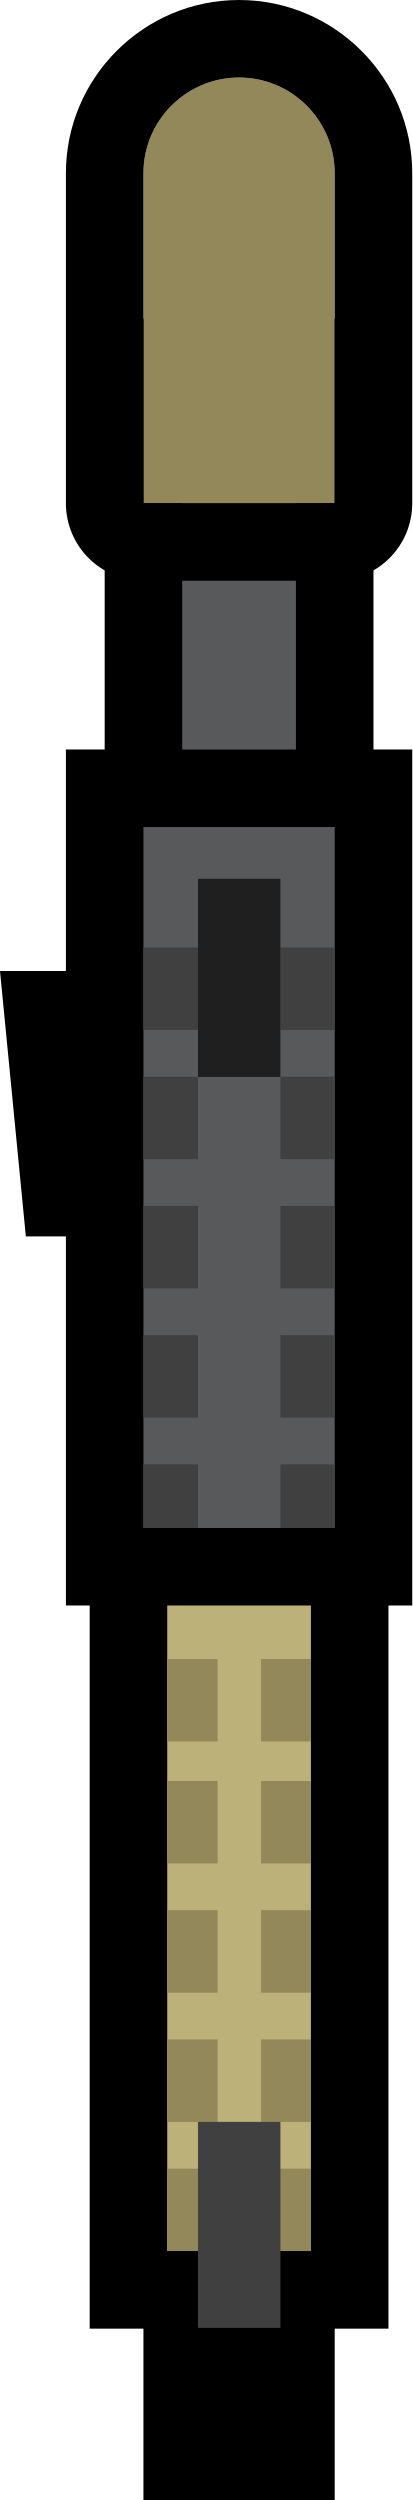
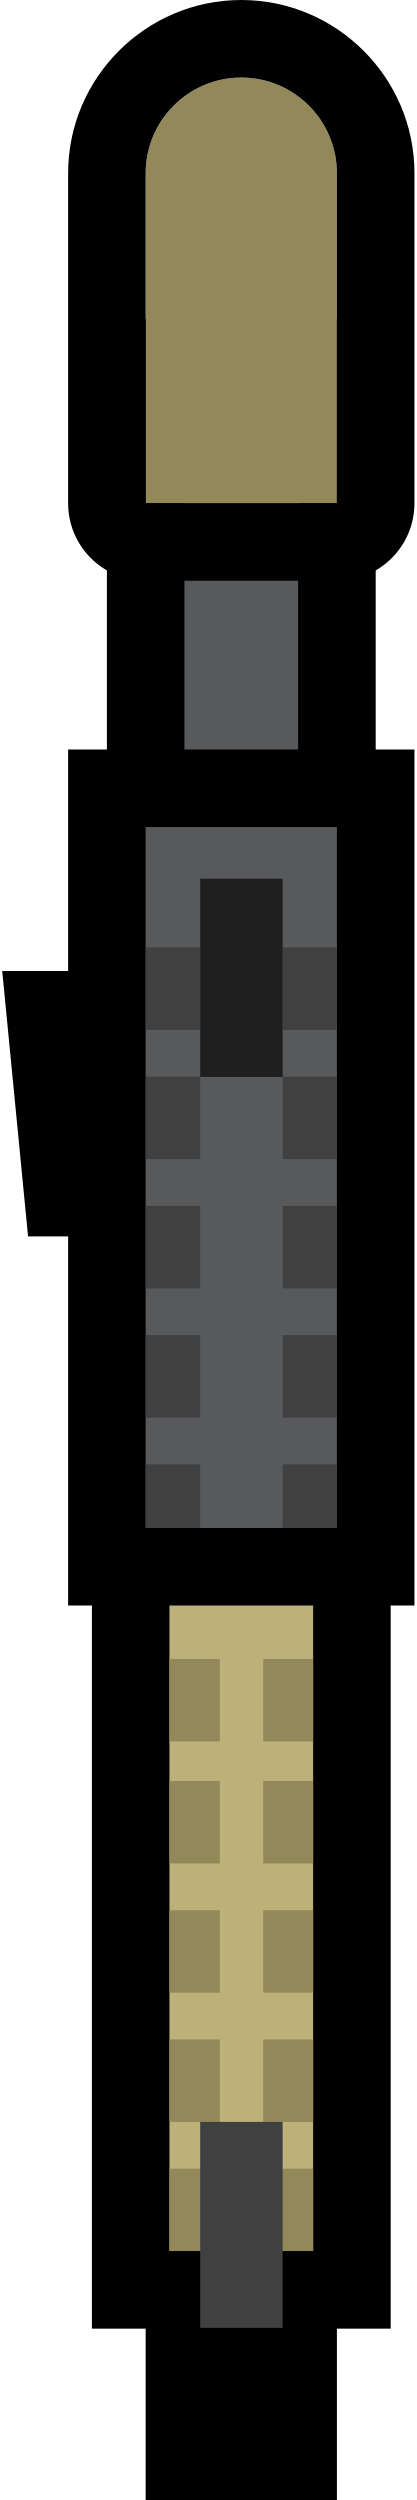
- <svg xmlns="http://www.w3.org/2000/svg" id="Layer_2" data-name="Layer 2" viewBox="0 0 15.95 96.73">
+ <svg xmlns="http://www.w3.org/2000/svg" width="25" height="150" id="Layer_2" data-name="Layer 2" viewBox="0 0 15.95 96.73">
  <defs>
    <style>
      .cls-1, .cls-2, .cls-3, .cls-4, .cls-5, .cls-6 {
        stroke-width: 0px;
      }

      .cls-1, .cls-7 {
        fill: #58595b;
      }

      .cls-2 {
        fill: #000;
      }

      .cls-3 {
        fill: #bcb179;
      }

      .cls-4 {
        fill: #404041;
      }

      .cls-7 {
        stroke: #000;
        stroke-miterlimit: 10;
        stroke-width: 3px;
      }

      .cls-5 {
        fill: #1f1f1f;
      }

      .cls-6 {
        fill: #93885a;
      }
    </style>
  </defs>
  <rect class="cls-7" x="5.55" y="13.83" width="7.4" height="22.13" />
  <g>
    <rect class="cls-3" x="4.97" y="57.62" width="8.56" height="30.98" />
    <path class="cls-2" d="M12.03,59.12v27.98h-5.56v-27.98h5.56M15.03,56.12H3.47v33.98h11.56v-33.98h0Z" />
  </g>
  <polygon class="cls-2" points="1 47.84 5.55 47.84 5.55 37.57 0 37.57 1 47.84" />
  <rect class="cls-6" x="6.47" y="64.19" width="5.56" height="3.19" />
  <rect class="cls-6" x="6.47" y="68.91" width="5.56" height="3.19" />
  <rect class="cls-6" x="6.47" y="73.91" width="5.56" height="3.19" />
  <rect class="cls-6" x="6.47" y="78.91" width="5.56" height="3.19" />
  <rect class="cls-6" x="6.47" y="83.91" width="5.56" height="3.19" />
  <rect class="cls-2" x="5.55" y="87.1" width="7.4" height="9.63" />
  <path class="cls-6" d="M12.95,6.7v12.77h-7.4V6.7c0-2.04,1.66-3.7,3.7-3.7,1.02,0,1.95.42,2.61,1.08.68.68,1.09,1.6,1.09,2.62Z" />
  <path class="cls-2" d="M9.25,3c2.04,0,3.7,1.66,3.7,3.7v12.77h-7.4V6.7c0-2.04,1.66-3.7,3.7-3.7M9.25,0C5.56,0,2.55,3.01,2.55,6.7v12.77c0,1.66,1.34,3,3,3h7.4c1.66,0,3-1.34,3-3V6.7c0-3.69-3.01-6.7-6.7-6.7h0Z" />
  <rect class="cls-3" x="8.42" y="59.12" width="1.68" height="27.98" />
  <g>
    <rect class="cls-1" x="4.05" y="30.5" width="10.4" height="30.12" />
    <path class="cls-2" d="M12.95,32v27.12h-7.4v-27.12h7.4M15.95,29H2.55v33.12h13.4V29h0Z" />
  </g>
  <rect class="cls-4" x="5.55" y="36.66" width="7.4" height="3.19" />
  <rect class="cls-4" x="5.55" y="41.66" width="7.4" height="3.19" />
  <rect class="cls-4" x="5.55" y="46.66" width="7.4" height="3.19" />
  <rect class="cls-4" x="5.55" y="51.66" width="7.4" height="3.19" />
  <rect class="cls-4" x="5.55" y="56.66" width="7.4" height="2.46" />
  <rect class="cls-1" x="7.66" y="36.66" width="3.19" height="22.46" />
  <rect class="cls-5" x="7.66" y="34" width="3.19" height="7.67" />
  <rect class="cls-4" x="7.66" y="82.1" width="3.19" height="7.97" />
</svg>
